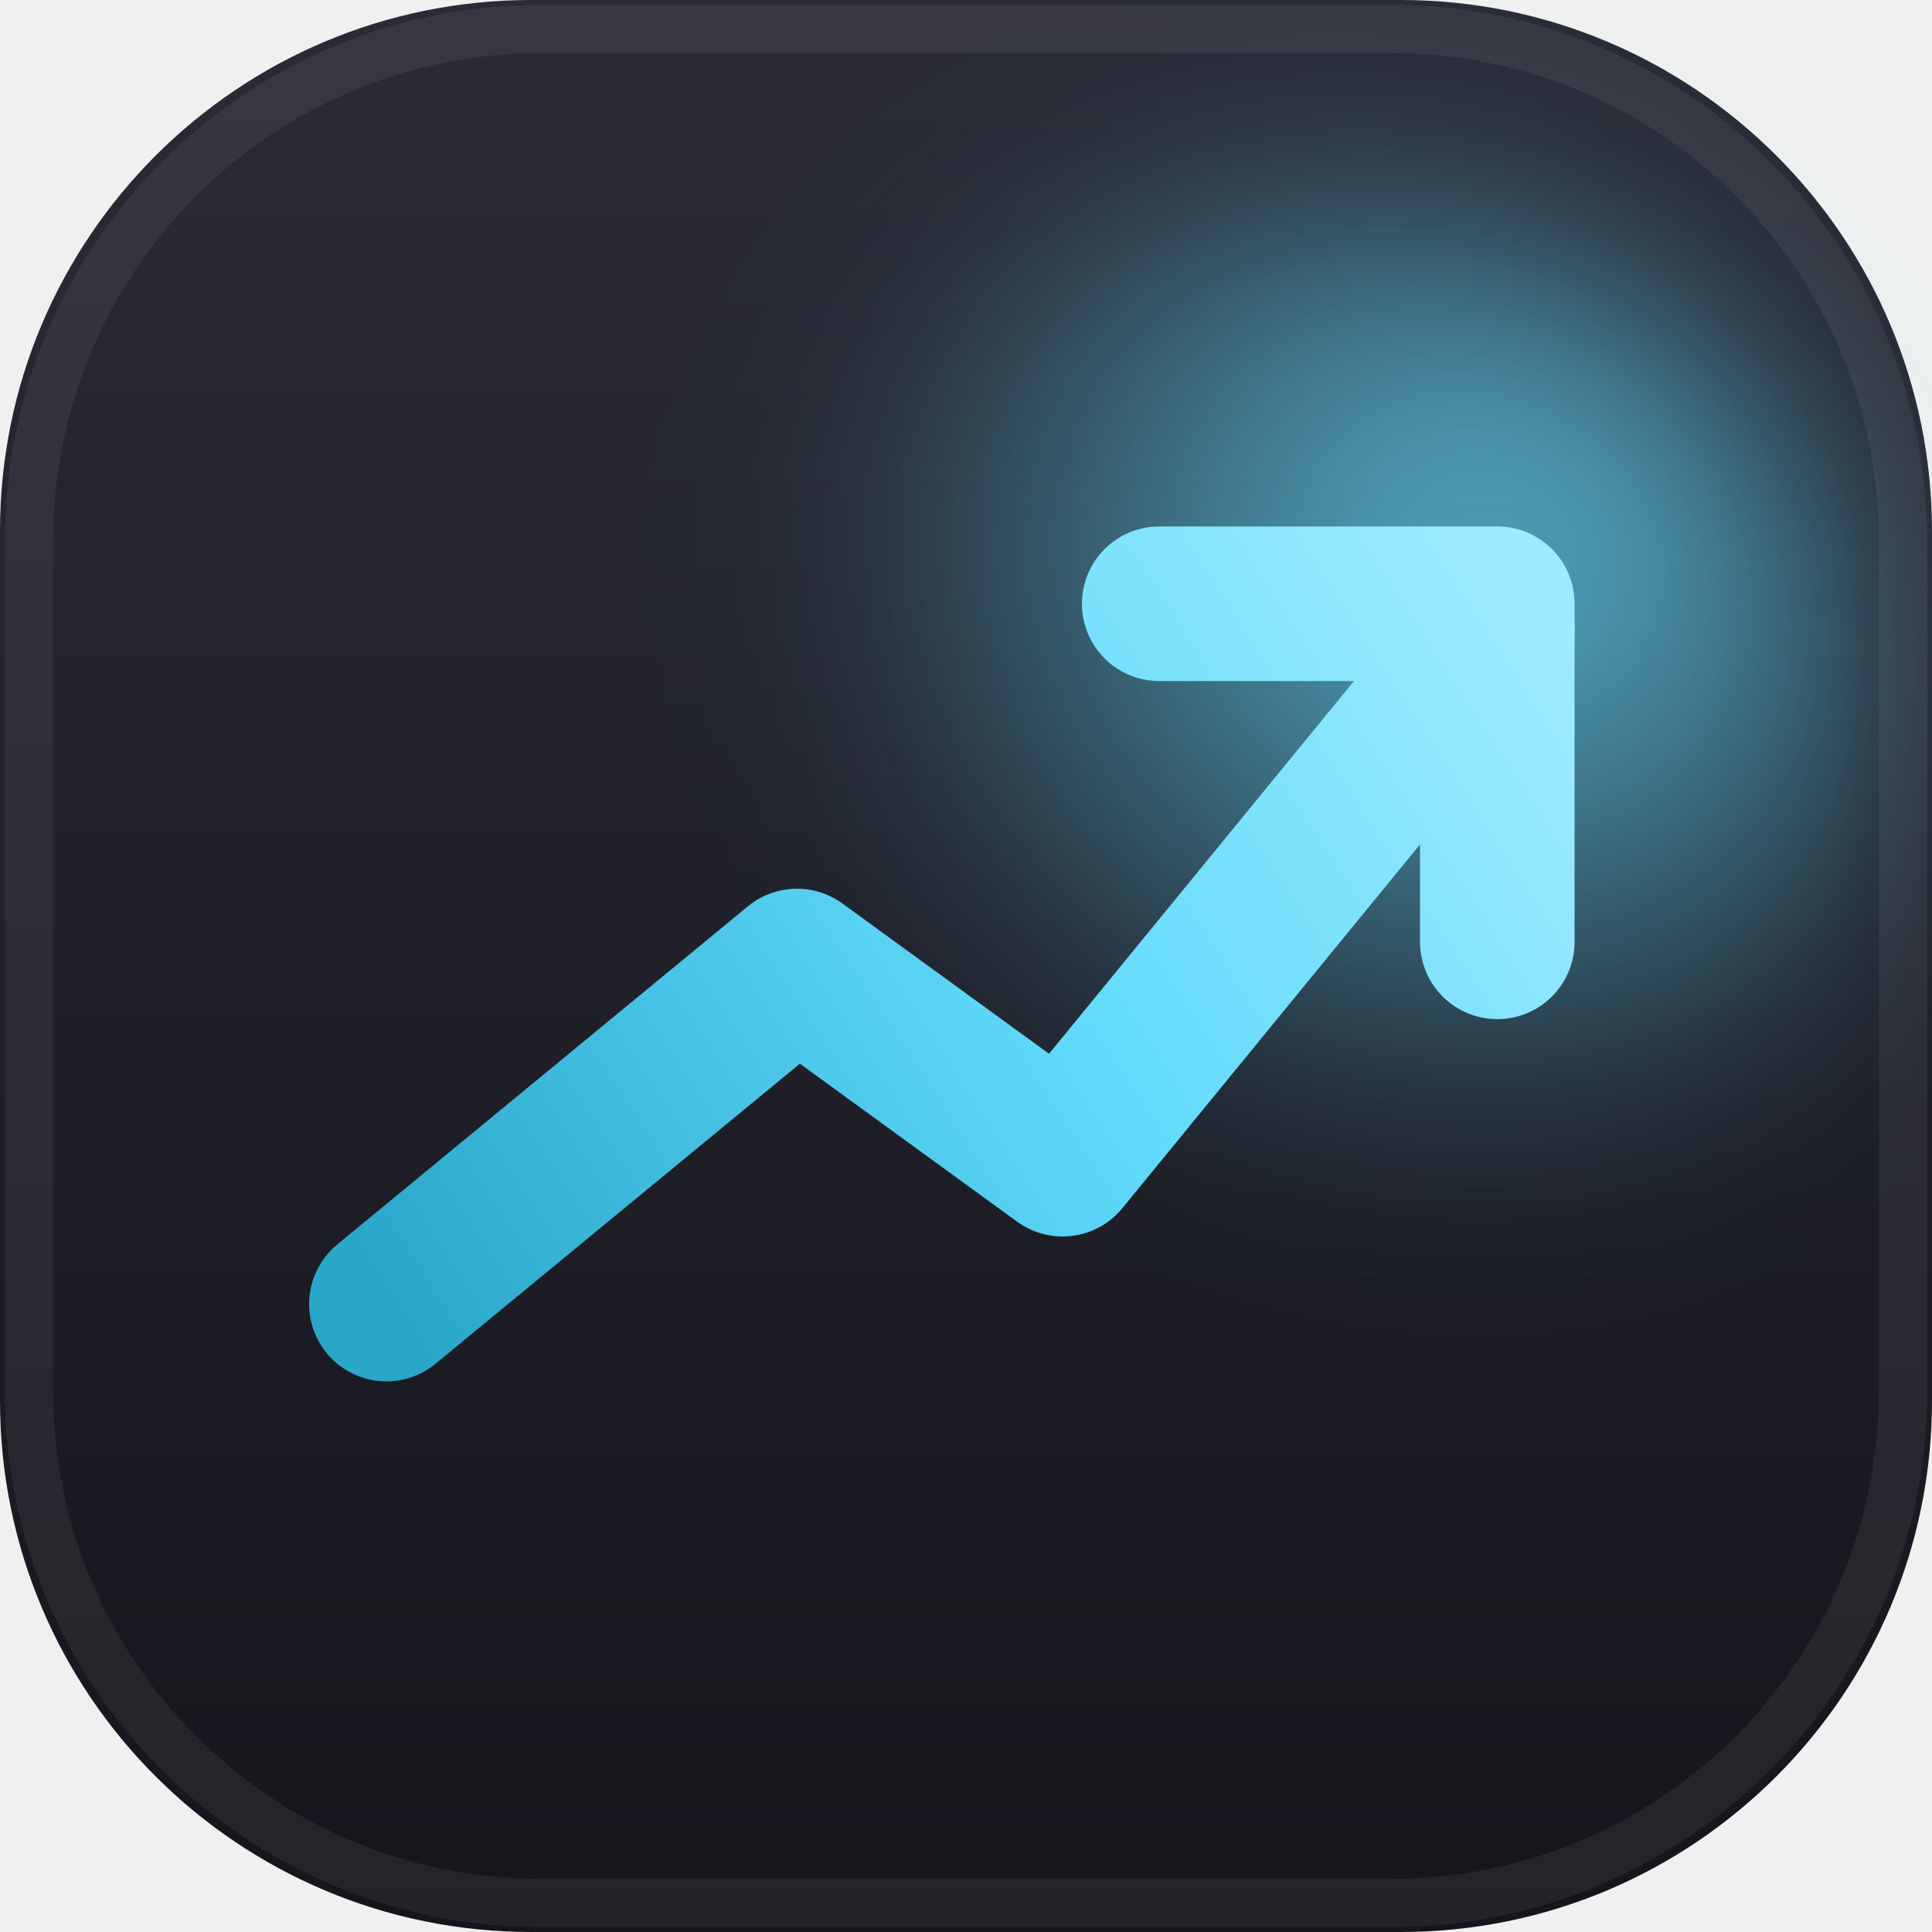
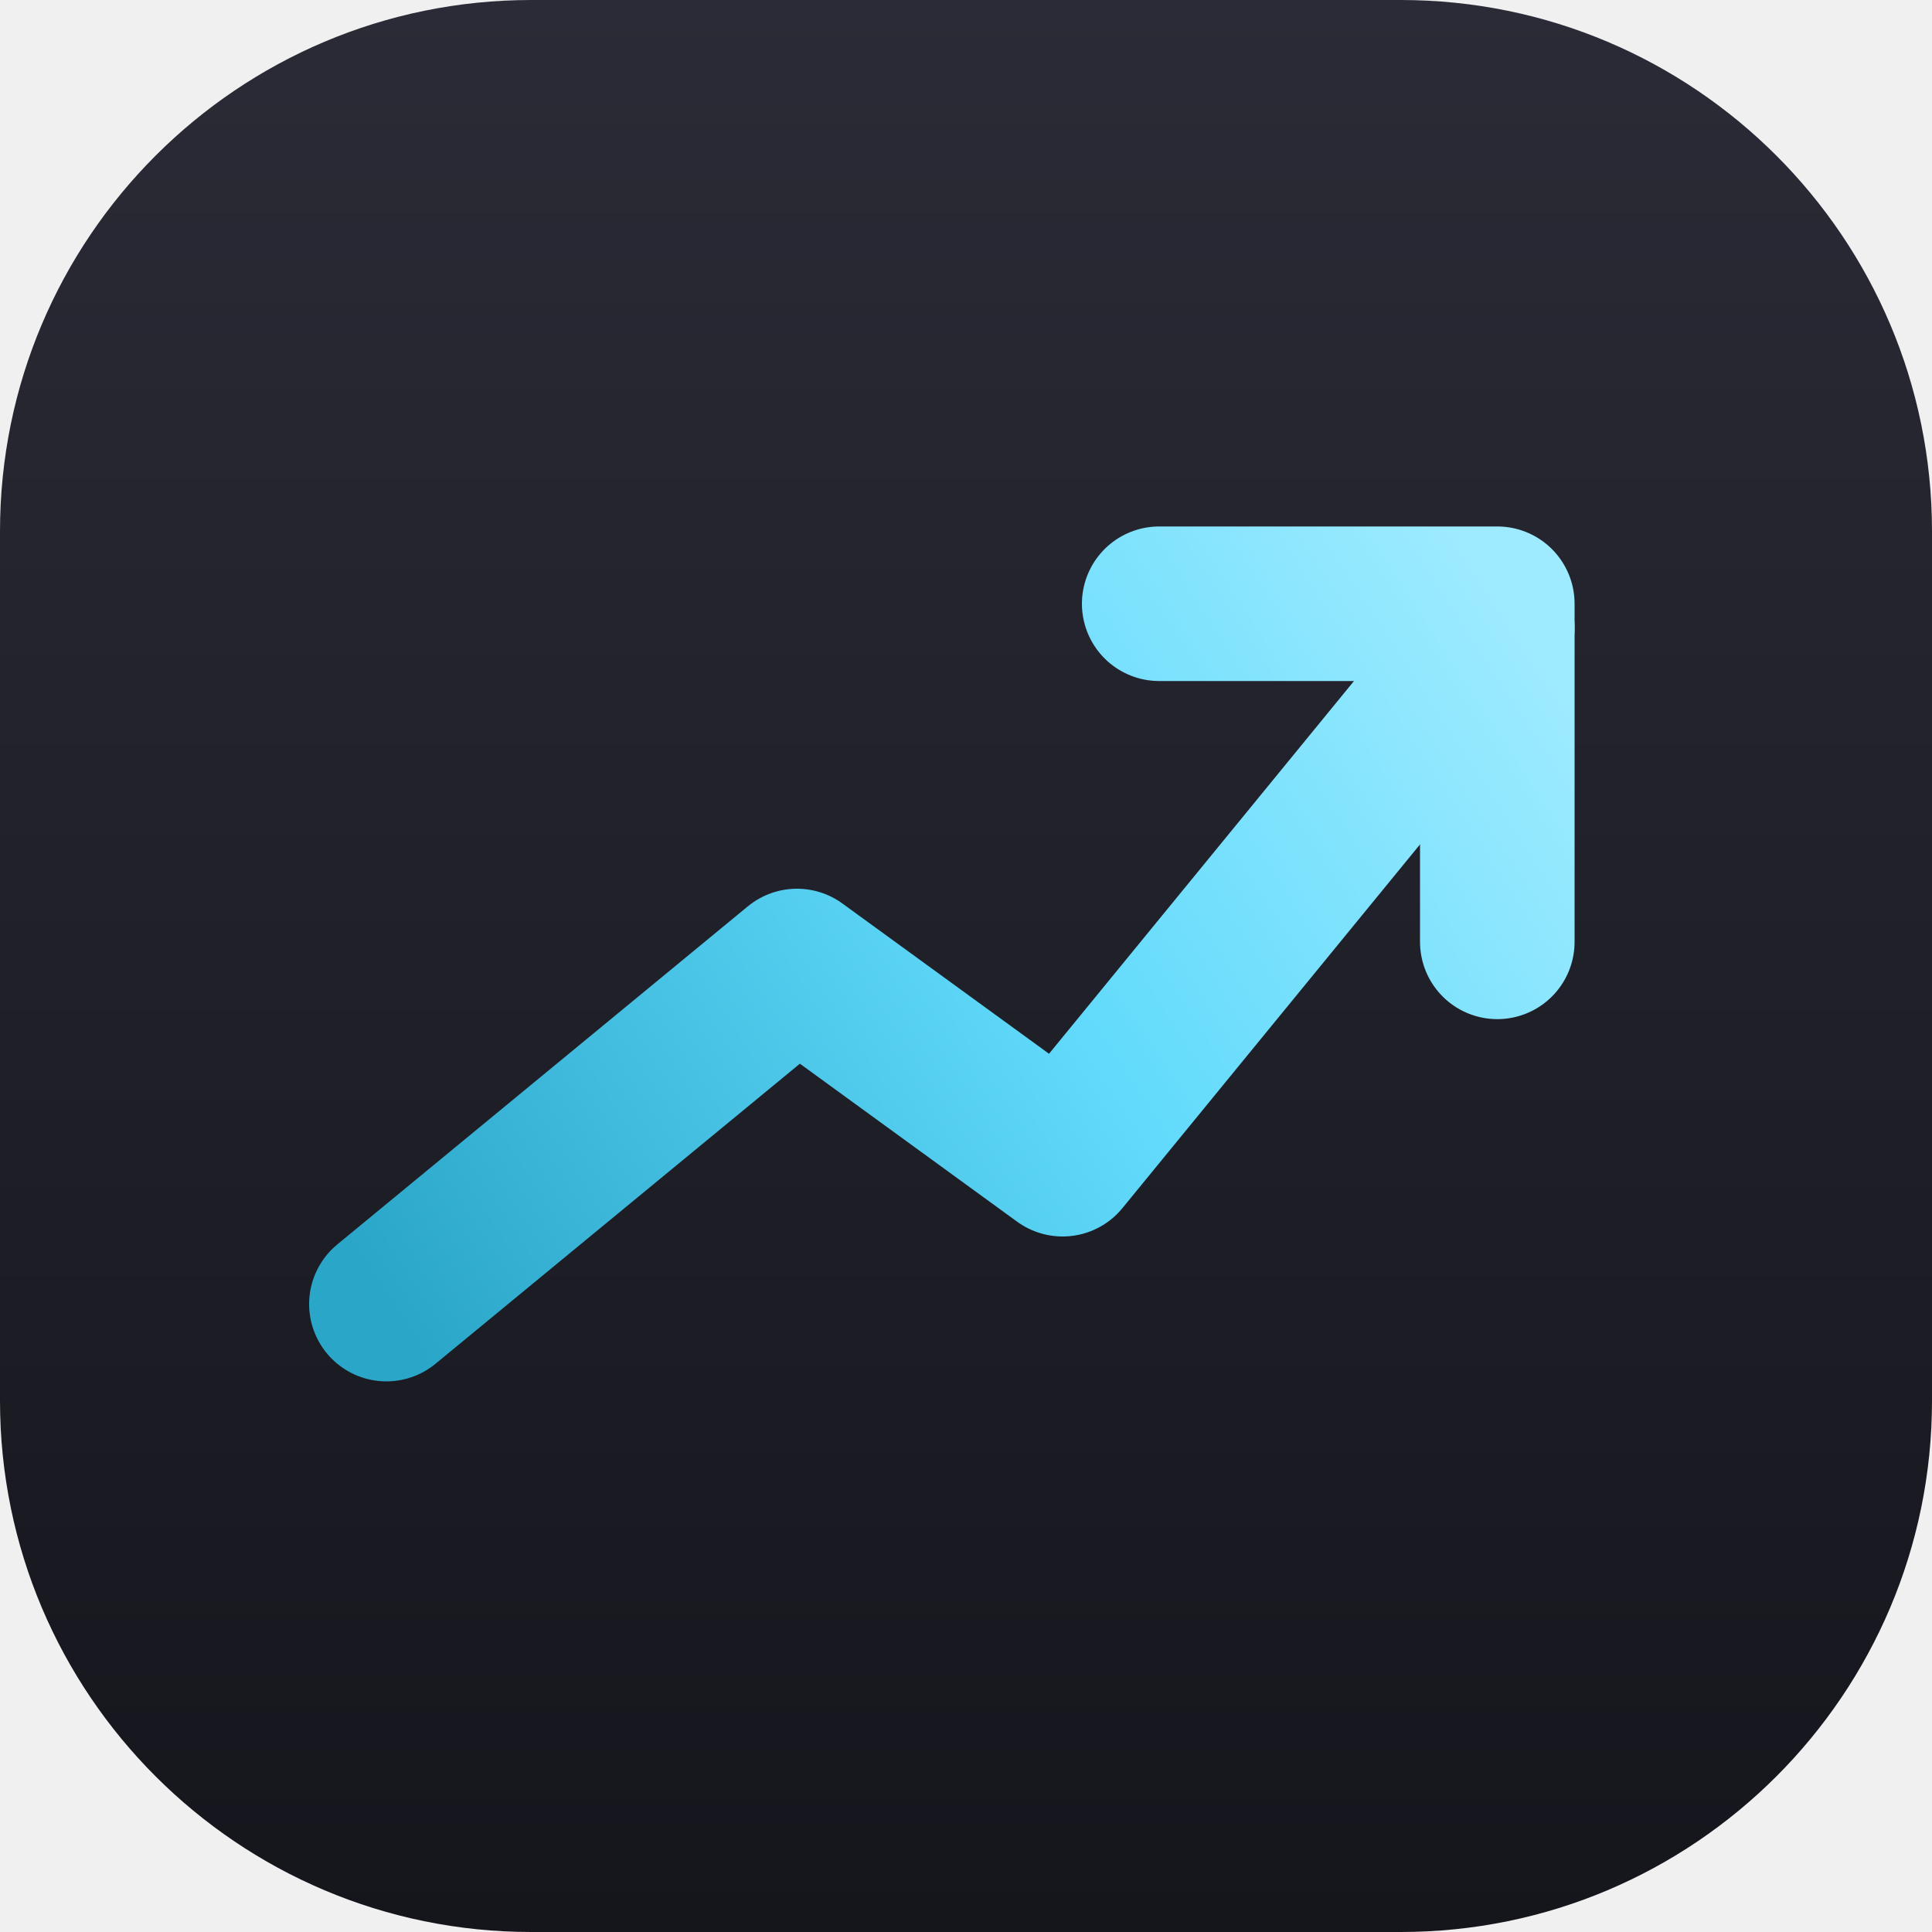
<svg xmlns="http://www.w3.org/2000/svg" viewBox="0 0 40 40" width="40" height="40">
  <defs>
    <linearGradient id="bg" x1="0" y1="0" x2="0" y2="1">
      <stop offset="0%" stop-color="#2A2B36" />
      <stop offset="100%" stop-color="#15151C" />
    </linearGradient>
    <linearGradient id="line" gradientUnits="userSpaceOnUse" x1="8" y1="27" x2="31" y2="12">
      <stop offset="0%" stop-color="#2AA6C9" />
      <stop offset="55%" stop-color="#61DAFB" />
      <stop offset="100%" stop-color="#9EEBFF" />
    </linearGradient>
-     <radialGradient id="glow" cx="66%" cy="34%" r="60%">
-       <stop offset="0%" stop-color="#61DAFB" stop-opacity="0.8" />
-       <stop offset="100%" stop-color="#61DAFB" stop-opacity="0" />
-     </radialGradient>
-     <filter id="blur" x="-50%" y="-50%" width="200%" height="200%">
-       <feGaussianBlur stdDeviation="2.2" />
-     </filter>
  </defs>
  <rect width="40" height="40" rx="11" fill="url(#bg)" />
-   <rect x="0.6" y="0.6" width="38.8" height="38.8" rx="10.6" fill="none" stroke="#ffffff" stroke-opacity="0.06" />
-   <ellipse cx="27" cy="15" rx="12" ry="11" fill="url(#glow)" filter="url(#blur)" />
  <g fill="none" stroke="url(#line)" stroke-width="3.2" stroke-linecap="round" stroke-linejoin="round">
    <path d="M8 27 L 16.5 20 L 22 24 L 31 13" />
    <path d="M24 12.5 L 31 12.5 L 31 19.5" />
  </g>
</svg>
